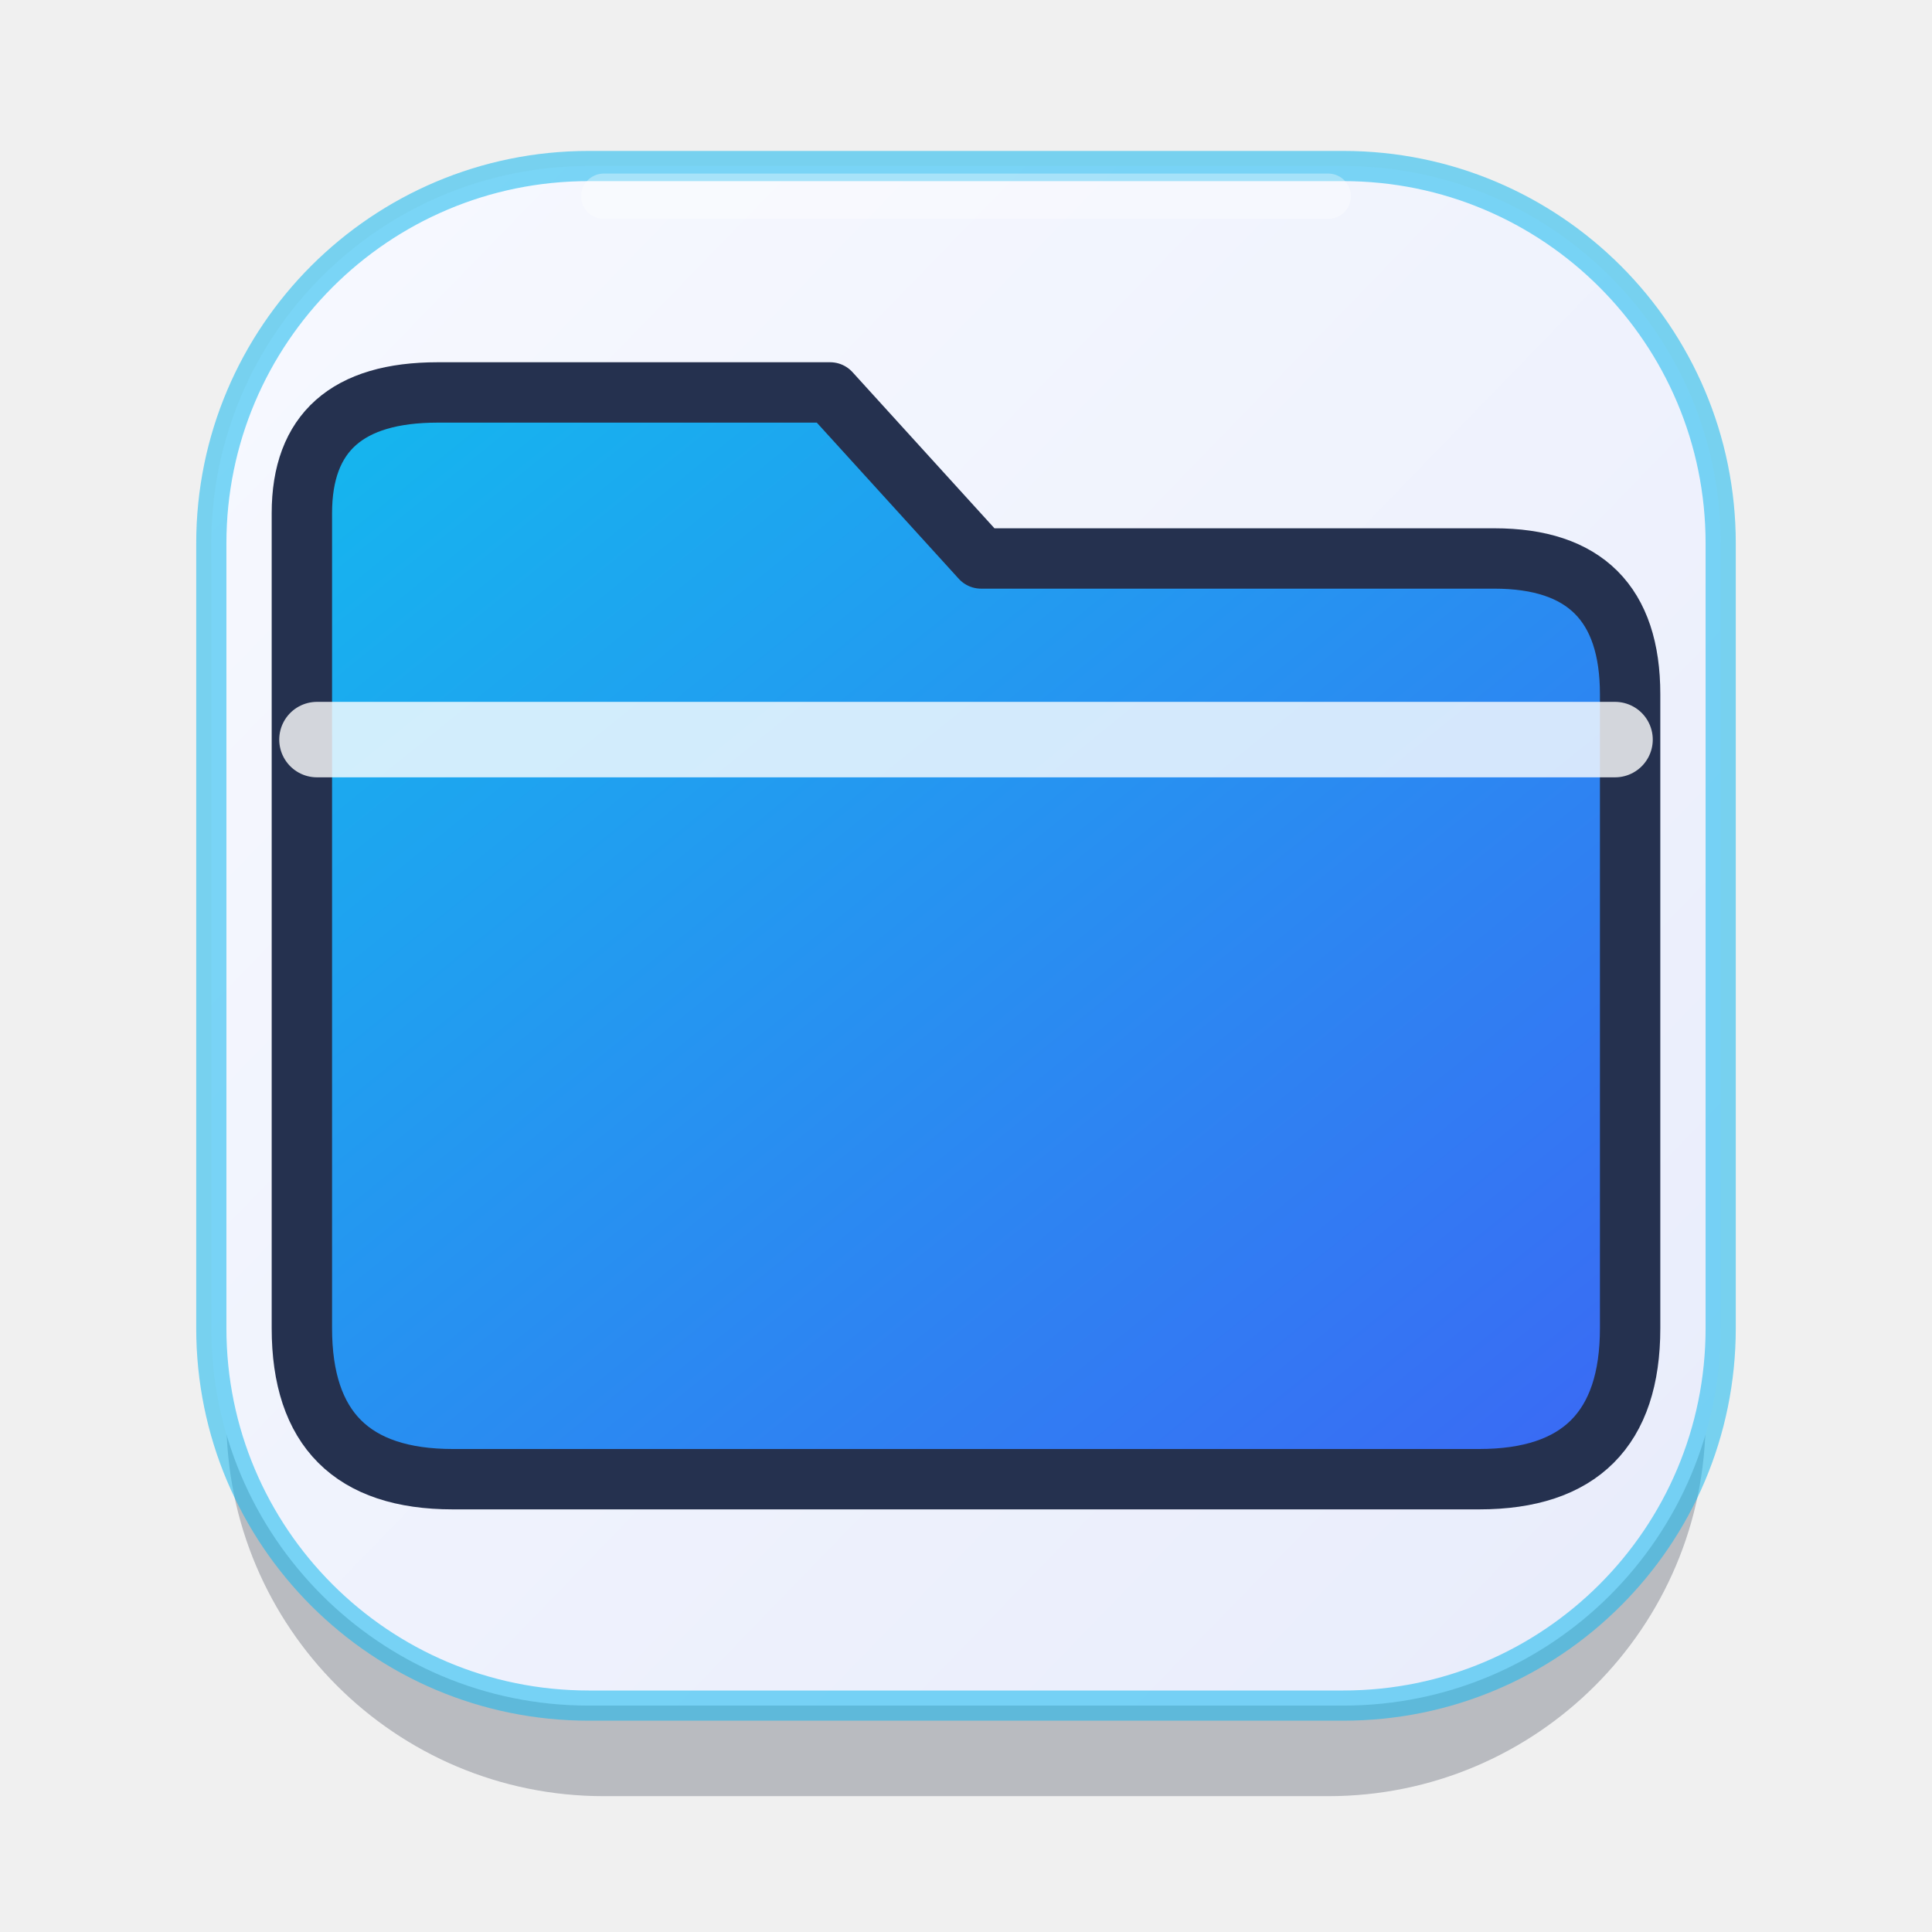
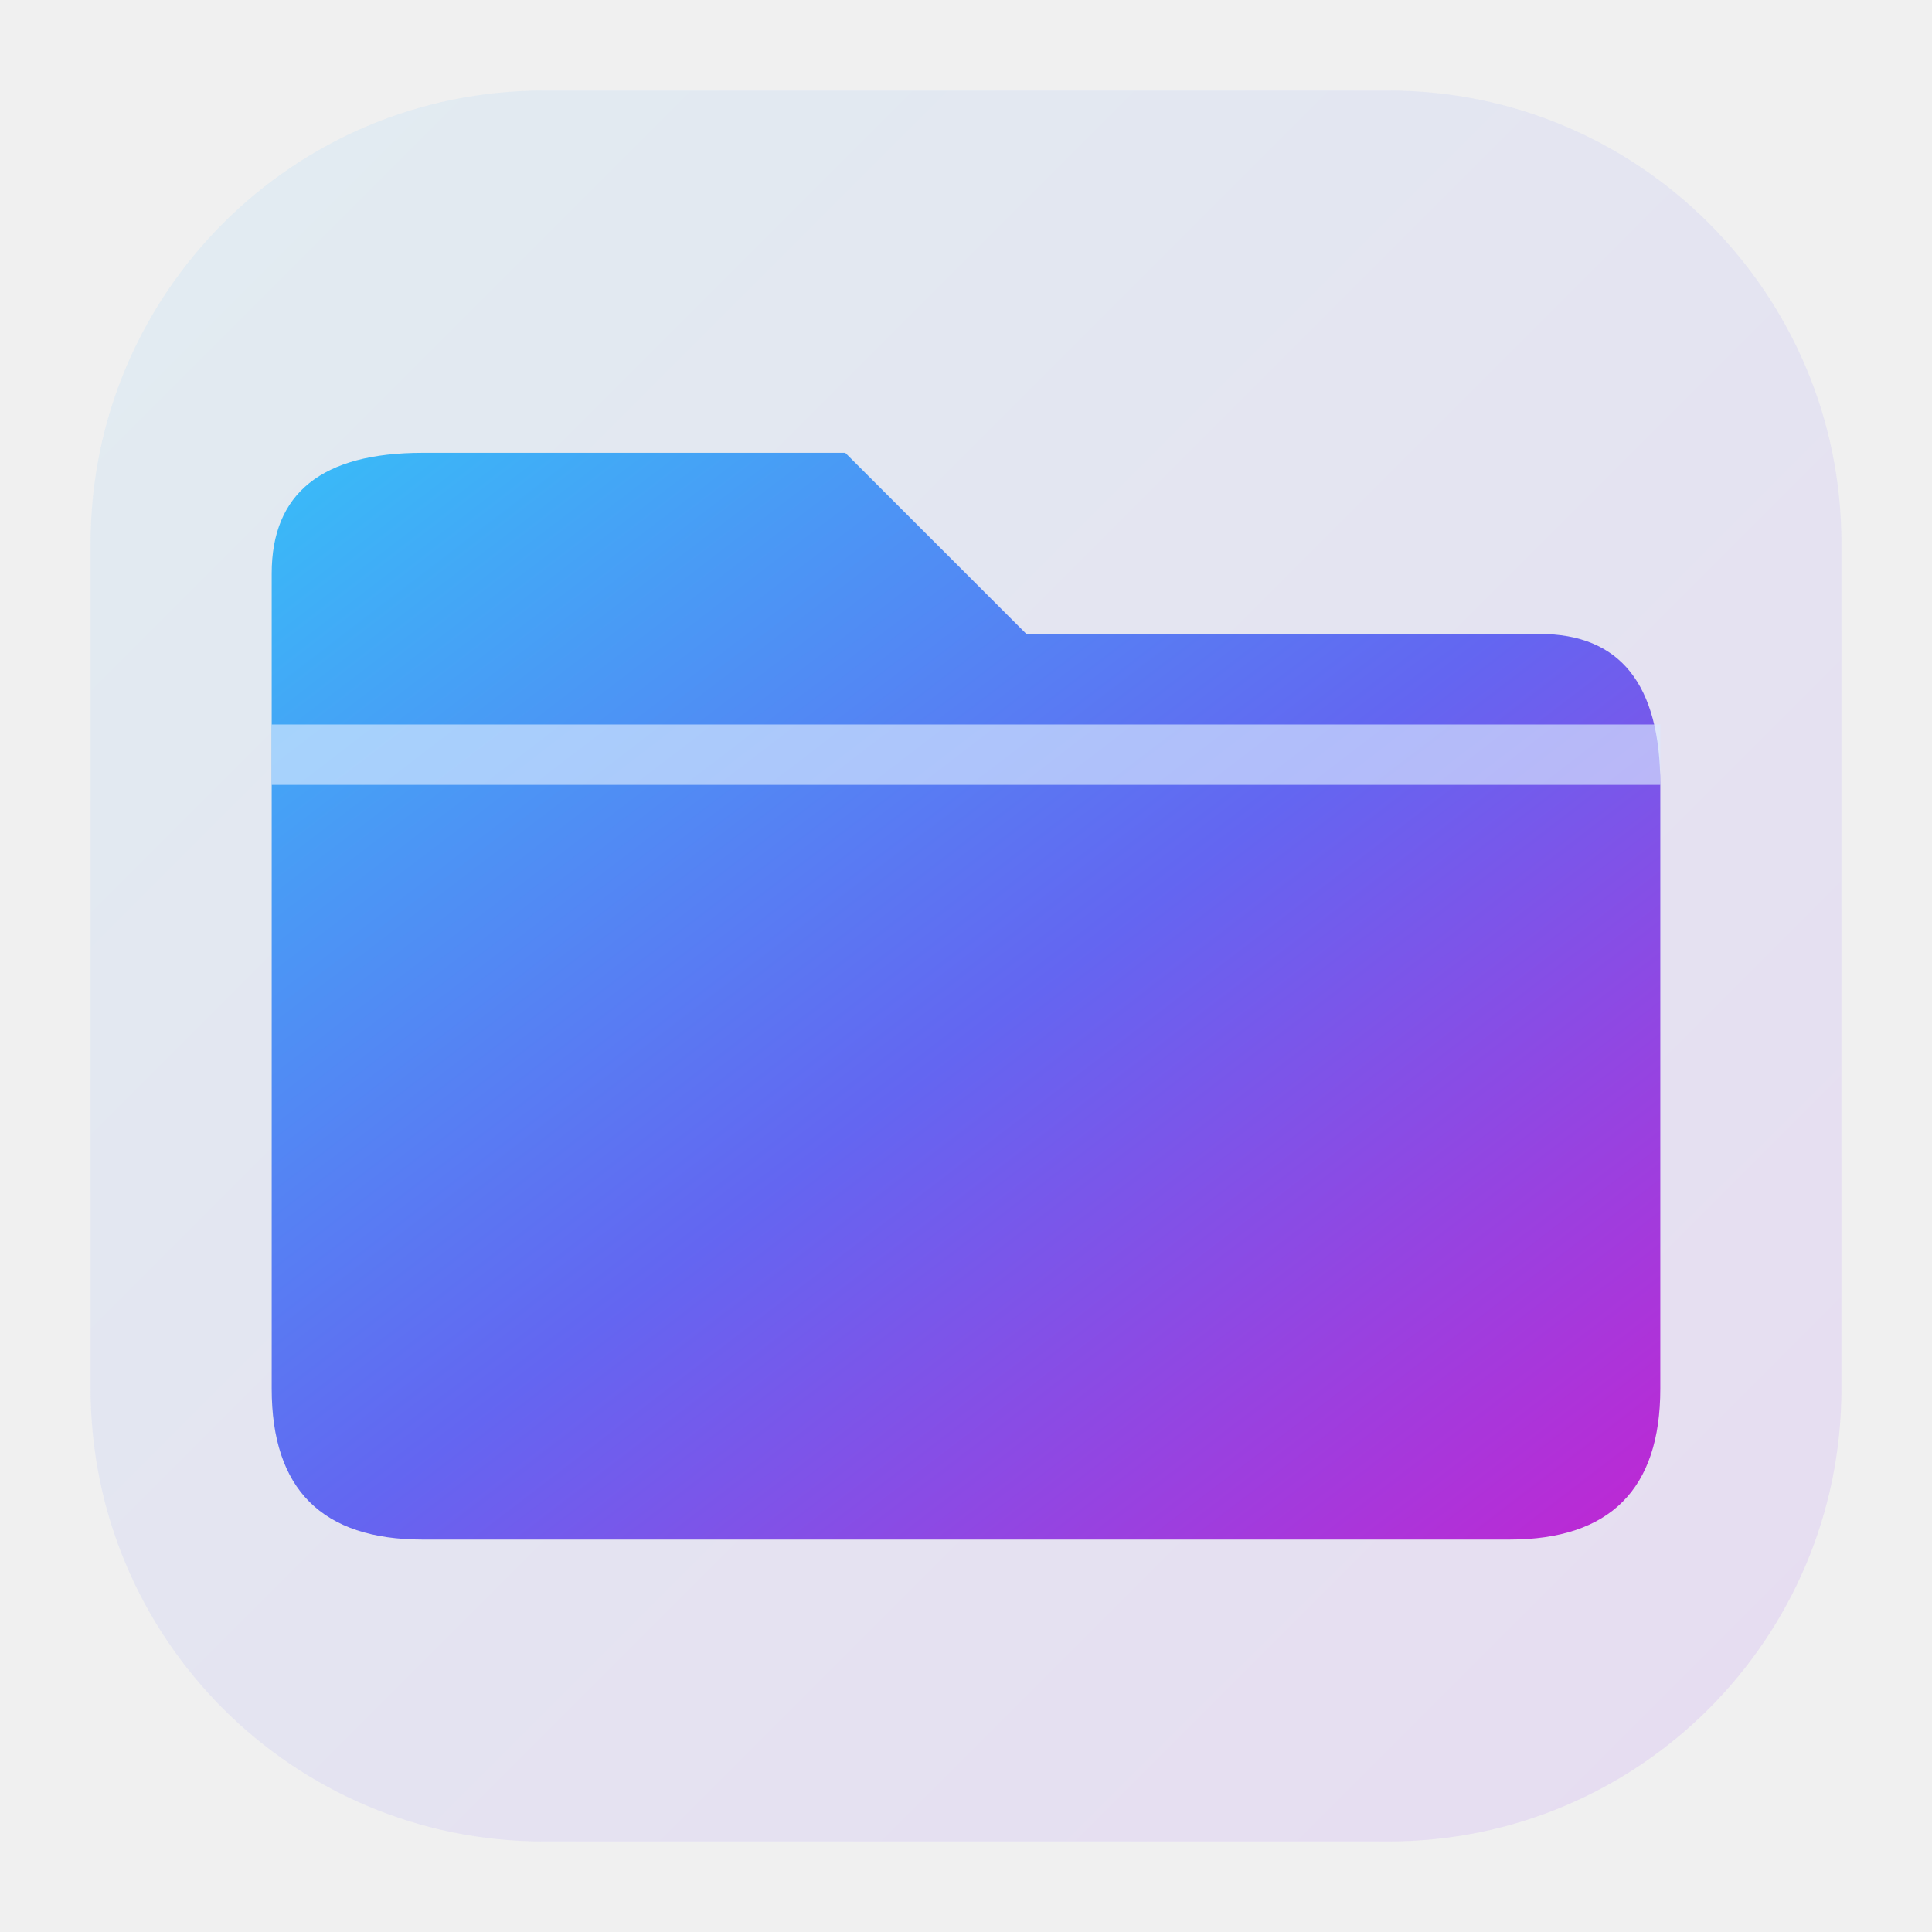
- <svg xmlns="http://www.w3.org/2000/svg" width="128" height="128" viewBox="0 0 128 128" role="img" aria-labelledby="title desc">
+ <svg xmlns="http://www.w3.org/2000/svg" width="64" height="64" viewBox="0 0 64 64" role="img" aria-label="Files">
  <defs>
-     <linearGradient id="tile" x1="0" y1="0" x2="1" y2="1">
-       <stop stop-color="#f7f9ff" />
-       <stop offset="1" stop-color="#e8ecfb" />
+     <linearGradient id="g" x1="0" y1="0" x2="1" y2="1">
+       <stop stop-color="#38BDF8" />
+       <stop offset=".52" stop-color="#6366F1" />
+       <stop offset="1" stop-color="#C026D3" />
    </linearGradient>
-     <linearGradient id="accent" x1="0" y1="0" x2="1" y2="1">
-       <stop stop-color="#14b8ee" />
-       <stop offset="1" stop-color="#3b68f4" />
+     <linearGradient id="bg" x1="0" y1="0" x2="1" y2="1">
+       <stop stop-color="#7DD3FC" />
+       <stop offset="1" stop-color="#A855F7" />
    </linearGradient>
-     <linearGradient id="accent2" x1="0" y1="0" x2="1" y2="1">
-       <stop stop-color="#3b68f4" />
-       <stop offset="1" stop-color="#14b8ee" />
-     </linearGradient>
+     <filter id="shadow" x="-30%" y="-30%" width="160%" height="160%">
+       <feGaussianBlur stdDeviation="1.2" />
+     </filter>
  </defs>
-   <rect x="15" y="13" width="98" height="102" rx="25" fill="#071025" opacity=".24" transform="translate(0 4)" />
-   <rect x="14" y="11" width="100" height="102" rx="25" fill="url(#tile)" stroke="#14b8ee" stroke-opacity=".55" stroke-width="2" />
-   <path d="M40 13h48" stroke="#ffffff" stroke-opacity=".34" stroke-width="3" stroke-linecap="round" />
-   <path d="M20 43V34q0-8 9-8h26l10 11h34q9 0 9 9v42q0 10-10 10H30q-10 0-10-10Z" fill="url(#accent)" stroke="#25314f" stroke-width="4" stroke-linecap="round" stroke-linejoin="round" />
-   <path d="M21 49h86" stroke="#ffffff" stroke-width="5" opacity=".8" stroke-linecap="round" stroke-linejoin="round" />
+   <rect x="3" y="3" width="58" height="58" rx="15" fill="url(#bg)" opacity=".13" />
+   <g>
+     <path d="M9 19 Q9 15 14 15 H28 L34 21 H51 Q55 21 55 26 V46 Q55 51 50 51 H14 Q9 51 9 46Z" fill="url(#g)" />
+     <path d="M9 25 H55" stroke="#DCEBFF" stroke-opacity=".65" stroke-width="2" />
+   </g>
</svg>
